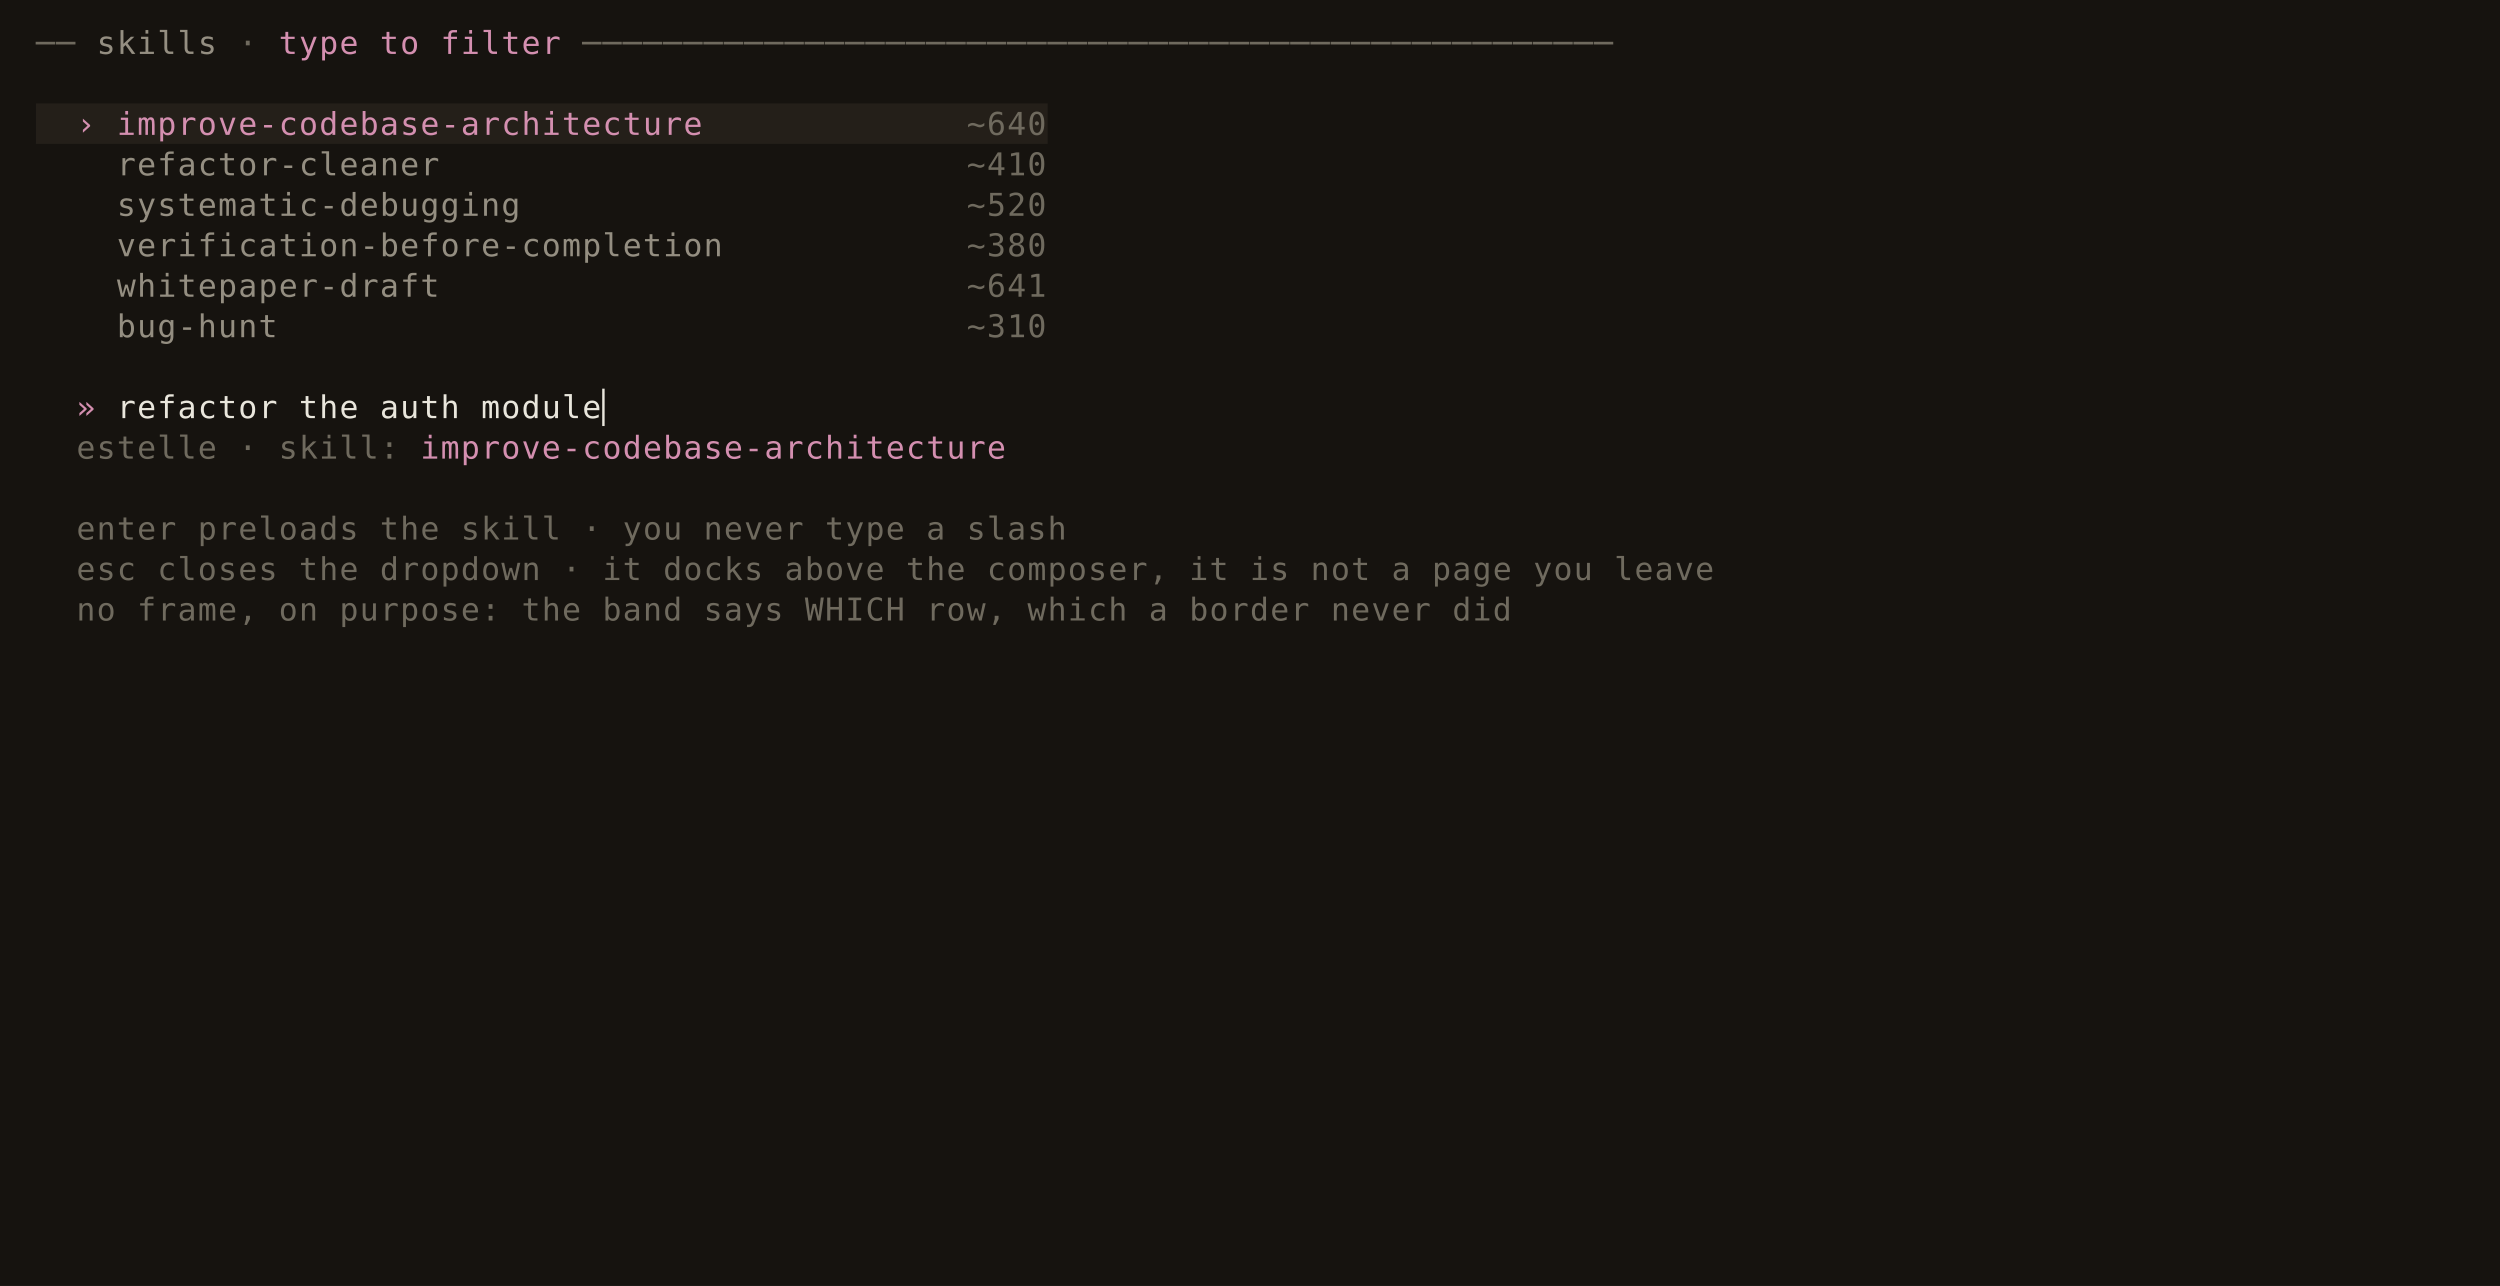
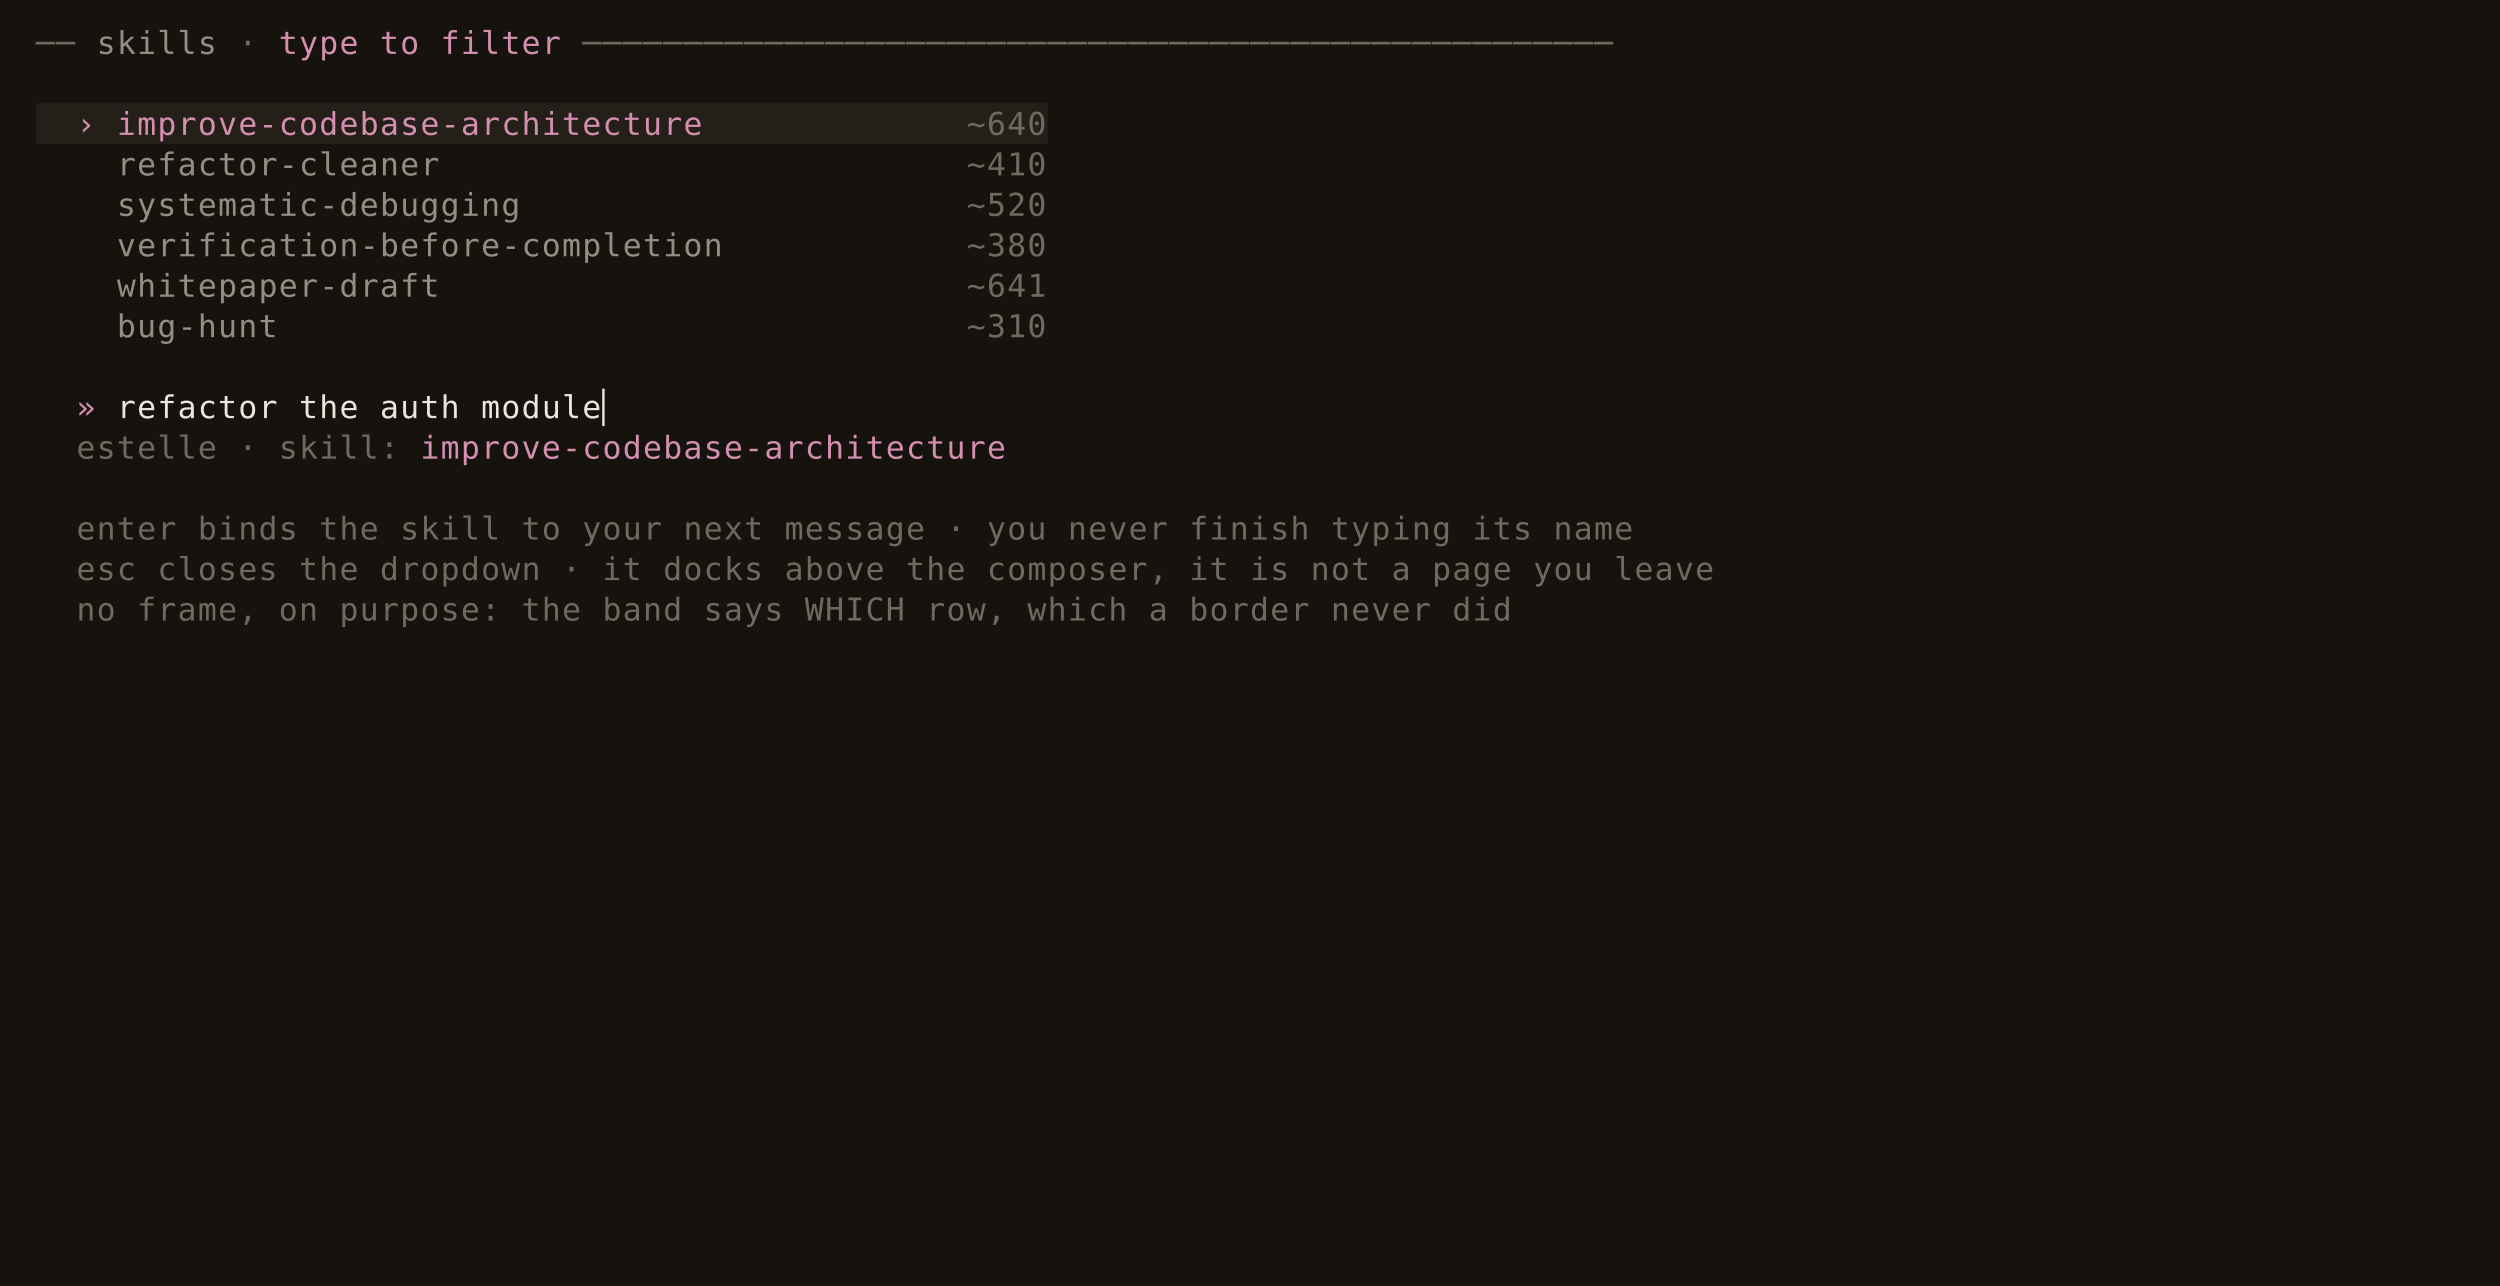
<svg xmlns="http://www.w3.org/2000/svg" width="1112" height="572" viewBox="0 0 1112 572">
  <rect width="100%" height="100%" fill="#16130F" />
  <g font-family="SFMono-Regular, Menlo, Consolas, monospace" font-size="14" xml:space="preserve">
    <text x="16" y="24" fill="#6F6A5E" font-weight="400">─</text>
    <text x="25" y="24" fill="#6F6A5E" font-weight="400">─</text>
    <text x="43" y="24" fill="#948E81" font-weight="400">s</text>
    <text x="52" y="24" fill="#948E81" font-weight="400">k</text>
    <text x="61" y="24" fill="#948E81" font-weight="400">i</text>
    <text x="70" y="24" fill="#948E81" font-weight="400">l</text>
    <text x="79" y="24" fill="#948E81" font-weight="400">l</text>
    <text x="88" y="24" fill="#948E81" font-weight="400">s</text>
    <text x="106" y="24" fill="#6F6A5E" font-weight="400">·</text>
    <text x="124" y="24" fill="#D48FB0" font-weight="400">t</text>
    <text x="133" y="24" fill="#D48FB0" font-weight="400">y</text>
    <text x="142" y="24" fill="#D48FB0" font-weight="400">p</text>
    <text x="151" y="24" fill="#D48FB0" font-weight="400">e</text>
    <text x="169" y="24" fill="#D48FB0" font-weight="400">t</text>
    <text x="178" y="24" fill="#D48FB0" font-weight="400">o</text>
    <text x="196" y="24" fill="#D48FB0" font-weight="400">f</text>
    <text x="205" y="24" fill="#D48FB0" font-weight="400">i</text>
    <text x="214" y="24" fill="#D48FB0" font-weight="400">l</text>
    <text x="223" y="24" fill="#D48FB0" font-weight="400">t</text>
    <text x="232" y="24" fill="#D48FB0" font-weight="400">e</text>
    <text x="241" y="24" fill="#D48FB0" font-weight="400">r</text>
    <text x="259" y="24" fill="#6F6A5E" font-weight="400">─</text>
    <text x="268" y="24" fill="#6F6A5E" font-weight="400">─</text>
    <text x="277" y="24" fill="#6F6A5E" font-weight="400">─</text>
    <text x="286" y="24" fill="#6F6A5E" font-weight="400">─</text>
    <text x="295" y="24" fill="#6F6A5E" font-weight="400">─</text>
    <text x="304" y="24" fill="#6F6A5E" font-weight="400">─</text>
    <text x="313" y="24" fill="#6F6A5E" font-weight="400">─</text>
    <text x="322" y="24" fill="#6F6A5E" font-weight="400">─</text>
    <text x="331" y="24" fill="#6F6A5E" font-weight="400">─</text>
    <text x="340" y="24" fill="#6F6A5E" font-weight="400">─</text>
    <text x="349" y="24" fill="#6F6A5E" font-weight="400">─</text>
    <text x="358" y="24" fill="#6F6A5E" font-weight="400">─</text>
    <text x="367" y="24" fill="#6F6A5E" font-weight="400">─</text>
    <text x="376" y="24" fill="#6F6A5E" font-weight="400">─</text>
    <text x="385" y="24" fill="#6F6A5E" font-weight="400">─</text>
    <text x="394" y="24" fill="#6F6A5E" font-weight="400">─</text>
    <text x="403" y="24" fill="#6F6A5E" font-weight="400">─</text>
    <text x="412" y="24" fill="#6F6A5E" font-weight="400">─</text>
    <text x="421" y="24" fill="#6F6A5E" font-weight="400">─</text>
    <text x="430" y="24" fill="#6F6A5E" font-weight="400">─</text>
    <text x="439" y="24" fill="#6F6A5E" font-weight="400">─</text>
    <text x="448" y="24" fill="#6F6A5E" font-weight="400">─</text>
    <text x="457" y="24" fill="#6F6A5E" font-weight="400">─</text>
    <text x="466" y="24" fill="#6F6A5E" font-weight="400">─</text>
    <text x="475" y="24" fill="#6F6A5E" font-weight="400">─</text>
    <text x="484" y="24" fill="#6F6A5E" font-weight="400">─</text>
    <text x="493" y="24" fill="#6F6A5E" font-weight="400">─</text>
    <text x="502" y="24" fill="#6F6A5E" font-weight="400">─</text>
    <text x="511" y="24" fill="#6F6A5E" font-weight="400">─</text>
    <text x="520" y="24" fill="#6F6A5E" font-weight="400">─</text>
    <text x="529" y="24" fill="#6F6A5E" font-weight="400">─</text>
    <text x="538" y="24" fill="#6F6A5E" font-weight="400">─</text>
    <text x="547" y="24" fill="#6F6A5E" font-weight="400">─</text>
    <text x="556" y="24" fill="#6F6A5E" font-weight="400">─</text>
    <text x="565" y="24" fill="#6F6A5E" font-weight="400">─</text>
    <text x="574" y="24" fill="#6F6A5E" font-weight="400">─</text>
    <text x="583" y="24" fill="#6F6A5E" font-weight="400">─</text>
    <text x="592" y="24" fill="#6F6A5E" font-weight="400">─</text>
    <text x="601" y="24" fill="#6F6A5E" font-weight="400">─</text>
    <text x="610" y="24" fill="#6F6A5E" font-weight="400">─</text>
    <text x="619" y="24" fill="#6F6A5E" font-weight="400">─</text>
    <text x="628" y="24" fill="#6F6A5E" font-weight="400">─</text>
    <text x="637" y="24" fill="#6F6A5E" font-weight="400">─</text>
    <text x="646" y="24" fill="#6F6A5E" font-weight="400">─</text>
    <text x="655" y="24" fill="#6F6A5E" font-weight="400">─</text>
    <text x="664" y="24" fill="#6F6A5E" font-weight="400">─</text>
    <text x="673" y="24" fill="#6F6A5E" font-weight="400">─</text>
    <text x="682" y="24" fill="#6F6A5E" font-weight="400">─</text>
    <text x="691" y="24" fill="#6F6A5E" font-weight="400">─</text>
    <text x="700" y="24" fill="#6F6A5E" font-weight="400">─</text>
    <text x="709" y="24" fill="#6F6A5E" font-weight="400">─</text>
    <rect x="16" y="46" width="450" height="18" fill="#241F19" />
    <text x="34" y="60" fill="#D48FB0" font-weight="400">›</text>
    <text x="52" y="60" fill="#D48FB0" font-weight="400">i</text>
    <text x="61" y="60" fill="#D48FB0" font-weight="400">m</text>
    <text x="70" y="60" fill="#D48FB0" font-weight="400">p</text>
    <text x="79" y="60" fill="#D48FB0" font-weight="400">r</text>
    <text x="88" y="60" fill="#D48FB0" font-weight="400">o</text>
    <text x="97" y="60" fill="#D48FB0" font-weight="400">v</text>
    <text x="106" y="60" fill="#D48FB0" font-weight="400">e</text>
    <text x="115" y="60" fill="#D48FB0" font-weight="400">-</text>
    <text x="124" y="60" fill="#D48FB0" font-weight="400">c</text>
    <text x="133" y="60" fill="#D48FB0" font-weight="400">o</text>
    <text x="142" y="60" fill="#D48FB0" font-weight="400">d</text>
    <text x="151" y="60" fill="#D48FB0" font-weight="400">e</text>
    <text x="160" y="60" fill="#D48FB0" font-weight="400">b</text>
    <text x="169" y="60" fill="#D48FB0" font-weight="400">a</text>
    <text x="178" y="60" fill="#D48FB0" font-weight="400">s</text>
    <text x="187" y="60" fill="#D48FB0" font-weight="400">e</text>
    <text x="196" y="60" fill="#D48FB0" font-weight="400">-</text>
    <text x="205" y="60" fill="#D48FB0" font-weight="400">a</text>
    <text x="214" y="60" fill="#D48FB0" font-weight="400">r</text>
    <text x="223" y="60" fill="#D48FB0" font-weight="400">c</text>
    <text x="232" y="60" fill="#D48FB0" font-weight="400">h</text>
    <text x="241" y="60" fill="#D48FB0" font-weight="400">i</text>
    <text x="250" y="60" fill="#D48FB0" font-weight="400">t</text>
    <text x="259" y="60" fill="#D48FB0" font-weight="400">e</text>
    <text x="268" y="60" fill="#D48FB0" font-weight="400">c</text>
    <text x="277" y="60" fill="#D48FB0" font-weight="400">t</text>
    <text x="286" y="60" fill="#D48FB0" font-weight="400">u</text>
    <text x="295" y="60" fill="#D48FB0" font-weight="400">r</text>
    <text x="304" y="60" fill="#D48FB0" font-weight="400">e</text>
    <text x="430" y="60" fill="#6F6A5E" font-weight="400">~</text>
    <text x="439" y="60" fill="#6F6A5E" font-weight="400">6</text>
    <text x="448" y="60" fill="#6F6A5E" font-weight="400">4</text>
    <text x="457" y="60" fill="#6F6A5E" font-weight="400">0</text>
    <text x="52" y="78" fill="#948E81" font-weight="400">r</text>
    <text x="61" y="78" fill="#948E81" font-weight="400">e</text>
    <text x="70" y="78" fill="#948E81" font-weight="400">f</text>
    <text x="79" y="78" fill="#948E81" font-weight="400">a</text>
    <text x="88" y="78" fill="#948E81" font-weight="400">c</text>
    <text x="97" y="78" fill="#948E81" font-weight="400">t</text>
    <text x="106" y="78" fill="#948E81" font-weight="400">o</text>
    <text x="115" y="78" fill="#948E81" font-weight="400">r</text>
    <text x="124" y="78" fill="#948E81" font-weight="400">-</text>
    <text x="133" y="78" fill="#948E81" font-weight="400">c</text>
    <text x="142" y="78" fill="#948E81" font-weight="400">l</text>
    <text x="151" y="78" fill="#948E81" font-weight="400">e</text>
    <text x="160" y="78" fill="#948E81" font-weight="400">a</text>
    <text x="169" y="78" fill="#948E81" font-weight="400">n</text>
    <text x="178" y="78" fill="#948E81" font-weight="400">e</text>
    <text x="187" y="78" fill="#948E81" font-weight="400">r</text>
    <text x="430" y="78" fill="#6F6A5E" font-weight="400">~</text>
    <text x="439" y="78" fill="#6F6A5E" font-weight="400">4</text>
    <text x="448" y="78" fill="#6F6A5E" font-weight="400">1</text>
    <text x="457" y="78" fill="#6F6A5E" font-weight="400">0</text>
    <text x="52" y="96" fill="#948E81" font-weight="400">s</text>
    <text x="61" y="96" fill="#948E81" font-weight="400">y</text>
    <text x="70" y="96" fill="#948E81" font-weight="400">s</text>
    <text x="79" y="96" fill="#948E81" font-weight="400">t</text>
    <text x="88" y="96" fill="#948E81" font-weight="400">e</text>
    <text x="97" y="96" fill="#948E81" font-weight="400">m</text>
    <text x="106" y="96" fill="#948E81" font-weight="400">a</text>
    <text x="115" y="96" fill="#948E81" font-weight="400">t</text>
    <text x="124" y="96" fill="#948E81" font-weight="400">i</text>
    <text x="133" y="96" fill="#948E81" font-weight="400">c</text>
    <text x="142" y="96" fill="#948E81" font-weight="400">-</text>
    <text x="151" y="96" fill="#948E81" font-weight="400">d</text>
    <text x="160" y="96" fill="#948E81" font-weight="400">e</text>
    <text x="169" y="96" fill="#948E81" font-weight="400">b</text>
    <text x="178" y="96" fill="#948E81" font-weight="400">u</text>
    <text x="187" y="96" fill="#948E81" font-weight="400">g</text>
    <text x="196" y="96" fill="#948E81" font-weight="400">g</text>
    <text x="205" y="96" fill="#948E81" font-weight="400">i</text>
    <text x="214" y="96" fill="#948E81" font-weight="400">n</text>
    <text x="223" y="96" fill="#948E81" font-weight="400">g</text>
    <text x="430" y="96" fill="#6F6A5E" font-weight="400">~</text>
    <text x="439" y="96" fill="#6F6A5E" font-weight="400">5</text>
    <text x="448" y="96" fill="#6F6A5E" font-weight="400">2</text>
    <text x="457" y="96" fill="#6F6A5E" font-weight="400">0</text>
    <text x="52" y="114" fill="#948E81" font-weight="400">v</text>
    <text x="61" y="114" fill="#948E81" font-weight="400">e</text>
    <text x="70" y="114" fill="#948E81" font-weight="400">r</text>
    <text x="79" y="114" fill="#948E81" font-weight="400">i</text>
    <text x="88" y="114" fill="#948E81" font-weight="400">f</text>
    <text x="97" y="114" fill="#948E81" font-weight="400">i</text>
    <text x="106" y="114" fill="#948E81" font-weight="400">c</text>
    <text x="115" y="114" fill="#948E81" font-weight="400">a</text>
    <text x="124" y="114" fill="#948E81" font-weight="400">t</text>
    <text x="133" y="114" fill="#948E81" font-weight="400">i</text>
    <text x="142" y="114" fill="#948E81" font-weight="400">o</text>
    <text x="151" y="114" fill="#948E81" font-weight="400">n</text>
    <text x="160" y="114" fill="#948E81" font-weight="400">-</text>
    <text x="169" y="114" fill="#948E81" font-weight="400">b</text>
    <text x="178" y="114" fill="#948E81" font-weight="400">e</text>
    <text x="187" y="114" fill="#948E81" font-weight="400">f</text>
    <text x="196" y="114" fill="#948E81" font-weight="400">o</text>
    <text x="205" y="114" fill="#948E81" font-weight="400">r</text>
    <text x="214" y="114" fill="#948E81" font-weight="400">e</text>
    <text x="223" y="114" fill="#948E81" font-weight="400">-</text>
    <text x="232" y="114" fill="#948E81" font-weight="400">c</text>
    <text x="241" y="114" fill="#948E81" font-weight="400">o</text>
    <text x="250" y="114" fill="#948E81" font-weight="400">m</text>
    <text x="259" y="114" fill="#948E81" font-weight="400">p</text>
    <text x="268" y="114" fill="#948E81" font-weight="400">l</text>
    <text x="277" y="114" fill="#948E81" font-weight="400">e</text>
    <text x="286" y="114" fill="#948E81" font-weight="400">t</text>
    <text x="295" y="114" fill="#948E81" font-weight="400">i</text>
    <text x="304" y="114" fill="#948E81" font-weight="400">o</text>
    <text x="313" y="114" fill="#948E81" font-weight="400">n</text>
    <text x="430" y="114" fill="#6F6A5E" font-weight="400">~</text>
    <text x="439" y="114" fill="#6F6A5E" font-weight="400">3</text>
    <text x="448" y="114" fill="#6F6A5E" font-weight="400">8</text>
    <text x="457" y="114" fill="#6F6A5E" font-weight="400">0</text>
    <text x="52" y="132" fill="#948E81" font-weight="400">w</text>
    <text x="61" y="132" fill="#948E81" font-weight="400">h</text>
    <text x="70" y="132" fill="#948E81" font-weight="400">i</text>
    <text x="79" y="132" fill="#948E81" font-weight="400">t</text>
    <text x="88" y="132" fill="#948E81" font-weight="400">e</text>
    <text x="97" y="132" fill="#948E81" font-weight="400">p</text>
    <text x="106" y="132" fill="#948E81" font-weight="400">a</text>
    <text x="115" y="132" fill="#948E81" font-weight="400">p</text>
    <text x="124" y="132" fill="#948E81" font-weight="400">e</text>
    <text x="133" y="132" fill="#948E81" font-weight="400">r</text>
    <text x="142" y="132" fill="#948E81" font-weight="400">-</text>
    <text x="151" y="132" fill="#948E81" font-weight="400">d</text>
    <text x="160" y="132" fill="#948E81" font-weight="400">r</text>
    <text x="169" y="132" fill="#948E81" font-weight="400">a</text>
    <text x="178" y="132" fill="#948E81" font-weight="400">f</text>
    <text x="187" y="132" fill="#948E81" font-weight="400">t</text>
    <text x="430" y="132" fill="#6F6A5E" font-weight="400">~</text>
    <text x="439" y="132" fill="#6F6A5E" font-weight="400">6</text>
    <text x="448" y="132" fill="#6F6A5E" font-weight="400">4</text>
    <text x="457" y="132" fill="#6F6A5E" font-weight="400">1</text>
    <text x="52" y="150" fill="#948E81" font-weight="400">b</text>
    <text x="61" y="150" fill="#948E81" font-weight="400">u</text>
    <text x="70" y="150" fill="#948E81" font-weight="400">g</text>
    <text x="79" y="150" fill="#948E81" font-weight="400">-</text>
    <text x="88" y="150" fill="#948E81" font-weight="400">h</text>
    <text x="97" y="150" fill="#948E81" font-weight="400">u</text>
    <text x="106" y="150" fill="#948E81" font-weight="400">n</text>
    <text x="115" y="150" fill="#948E81" font-weight="400">t</text>
    <text x="430" y="150" fill="#6F6A5E" font-weight="400">~</text>
    <text x="439" y="150" fill="#6F6A5E" font-weight="400">3</text>
    <text x="448" y="150" fill="#6F6A5E" font-weight="400">1</text>
    <text x="457" y="150" fill="#6F6A5E" font-weight="400">0</text>
    <text x="34" y="186" fill="#D48FB0" font-weight="400">»</text>
    <text x="52" y="186" fill="#E9E6DC" font-weight="400">r</text>
    <text x="61" y="186" fill="#E9E6DC" font-weight="400">e</text>
    <text x="70" y="186" fill="#E9E6DC" font-weight="400">f</text>
    <text x="79" y="186" fill="#E9E6DC" font-weight="400">a</text>
    <text x="88" y="186" fill="#E9E6DC" font-weight="400">c</text>
    <text x="97" y="186" fill="#E9E6DC" font-weight="400">t</text>
    <text x="106" y="186" fill="#E9E6DC" font-weight="400">o</text>
    <text x="115" y="186" fill="#E9E6DC" font-weight="400">r</text>
    <text x="133" y="186" fill="#E9E6DC" font-weight="400">t</text>
    <text x="142" y="186" fill="#E9E6DC" font-weight="400">h</text>
    <text x="151" y="186" fill="#E9E6DC" font-weight="400">e</text>
    <text x="169" y="186" fill="#E9E6DC" font-weight="400">a</text>
    <text x="178" y="186" fill="#E9E6DC" font-weight="400">u</text>
    <text x="187" y="186" fill="#E9E6DC" font-weight="400">t</text>
    <text x="196" y="186" fill="#E9E6DC" font-weight="400">h</text>
    <text x="214" y="186" fill="#E9E6DC" font-weight="400">m</text>
    <text x="223" y="186" fill="#E9E6DC" font-weight="400">o</text>
    <text x="232" y="186" fill="#E9E6DC" font-weight="400">d</text>
    <text x="241" y="186" fill="#E9E6DC" font-weight="400">u</text>
    <text x="250" y="186" fill="#E9E6DC" font-weight="400">l</text>
    <text x="259" y="186" fill="#E9E6DC" font-weight="400">e</text>
    <text x="268" y="186" fill="#E9E6DC" font-weight="700">▏</text>
    <text x="34" y="204" fill="#6F6A5E" font-weight="400">e</text>
    <text x="43" y="204" fill="#6F6A5E" font-weight="400">s</text>
    <text x="52" y="204" fill="#6F6A5E" font-weight="400">t</text>
    <text x="61" y="204" fill="#6F6A5E" font-weight="400">e</text>
    <text x="70" y="204" fill="#6F6A5E" font-weight="400">l</text>
    <text x="79" y="204" fill="#6F6A5E" font-weight="400">l</text>
    <text x="88" y="204" fill="#6F6A5E" font-weight="400">e</text>
    <text x="106" y="204" fill="#6F6A5E" font-weight="400">·</text>
    <text x="124" y="204" fill="#6F6A5E" font-weight="400">s</text>
    <text x="133" y="204" fill="#6F6A5E" font-weight="400">k</text>
    <text x="142" y="204" fill="#6F6A5E" font-weight="400">i</text>
    <text x="151" y="204" fill="#6F6A5E" font-weight="400">l</text>
    <text x="160" y="204" fill="#6F6A5E" font-weight="400">l</text>
    <text x="169" y="204" fill="#6F6A5E" font-weight="400">:</text>
    <text x="187" y="204" fill="#D48FB0" font-weight="400">i</text>
    <text x="196" y="204" fill="#D48FB0" font-weight="400">m</text>
    <text x="205" y="204" fill="#D48FB0" font-weight="400">p</text>
    <text x="214" y="204" fill="#D48FB0" font-weight="400">r</text>
    <text x="223" y="204" fill="#D48FB0" font-weight="400">o</text>
    <text x="232" y="204" fill="#D48FB0" font-weight="400">v</text>
    <text x="241" y="204" fill="#D48FB0" font-weight="400">e</text>
    <text x="250" y="204" fill="#D48FB0" font-weight="400">-</text>
    <text x="259" y="204" fill="#D48FB0" font-weight="400">c</text>
    <text x="268" y="204" fill="#D48FB0" font-weight="400">o</text>
    <text x="277" y="204" fill="#D48FB0" font-weight="400">d</text>
    <text x="286" y="204" fill="#D48FB0" font-weight="400">e</text>
    <text x="295" y="204" fill="#D48FB0" font-weight="400">b</text>
    <text x="304" y="204" fill="#D48FB0" font-weight="400">a</text>
    <text x="313" y="204" fill="#D48FB0" font-weight="400">s</text>
    <text x="322" y="204" fill="#D48FB0" font-weight="400">e</text>
    <text x="331" y="204" fill="#D48FB0" font-weight="400">-</text>
    <text x="340" y="204" fill="#D48FB0" font-weight="400">a</text>
    <text x="349" y="204" fill="#D48FB0" font-weight="400">r</text>
    <text x="358" y="204" fill="#D48FB0" font-weight="400">c</text>
    <text x="367" y="204" fill="#D48FB0" font-weight="400">h</text>
    <text x="376" y="204" fill="#D48FB0" font-weight="400">i</text>
    <text x="385" y="204" fill="#D48FB0" font-weight="400">t</text>
    <text x="394" y="204" fill="#D48FB0" font-weight="400">e</text>
    <text x="403" y="204" fill="#D48FB0" font-weight="400">c</text>
    <text x="412" y="204" fill="#D48FB0" font-weight="400">t</text>
    <text x="421" y="204" fill="#D48FB0" font-weight="400">u</text>
    <text x="430" y="204" fill="#D48FB0" font-weight="400">r</text>
    <text x="439" y="204" fill="#D48FB0" font-weight="400">e</text>
    <text x="34" y="240" fill="#6F6A5E" font-weight="400">e</text>
    <text x="43" y="240" fill="#6F6A5E" font-weight="400">n</text>
    <text x="52" y="240" fill="#6F6A5E" font-weight="400">t</text>
    <text x="61" y="240" fill="#6F6A5E" font-weight="400">e</text>
    <text x="70" y="240" fill="#6F6A5E" font-weight="400">r</text>
-     <text x="88" y="240" fill="#6F6A5E" font-weight="400">p</text>
-     <text x="97" y="240" fill="#6F6A5E" font-weight="400">r</text>
-     <text x="106" y="240" fill="#6F6A5E" font-weight="400">e</text>
-     <text x="115" y="240" fill="#6F6A5E" font-weight="400">l</text>
-     <text x="124" y="240" fill="#6F6A5E" font-weight="400">o</text>
-     <text x="133" y="240" fill="#6F6A5E" font-weight="400">a</text>
-     <text x="142" y="240" fill="#6F6A5E" font-weight="400">d</text>
-     <text x="151" y="240" fill="#6F6A5E" font-weight="400">s</text>
-     <text x="169" y="240" fill="#6F6A5E" font-weight="400">t</text>
-     <text x="178" y="240" fill="#6F6A5E" font-weight="400">h</text>
-     <text x="187" y="240" fill="#6F6A5E" font-weight="400">e</text>
-     <text x="205" y="240" fill="#6F6A5E" font-weight="400">s</text>
-     <text x="214" y="240" fill="#6F6A5E" font-weight="400">k</text>
-     <text x="223" y="240" fill="#6F6A5E" font-weight="400">i</text>
-     <text x="232" y="240" fill="#6F6A5E" font-weight="400">l</text>
-     <text x="241" y="240" fill="#6F6A5E" font-weight="400">l</text>
-     <text x="259" y="240" fill="#6F6A5E" font-weight="400">·</text>
-     <text x="277" y="240" fill="#6F6A5E" font-weight="400">y</text>
-     <text x="286" y="240" fill="#6F6A5E" font-weight="400">o</text>
-     <text x="295" y="240" fill="#6F6A5E" font-weight="400">u</text>
-     <text x="313" y="240" fill="#6F6A5E" font-weight="400">n</text>
-     <text x="322" y="240" fill="#6F6A5E" font-weight="400">e</text>
-     <text x="331" y="240" fill="#6F6A5E" font-weight="400">v</text>
-     <text x="340" y="240" fill="#6F6A5E" font-weight="400">e</text>
-     <text x="349" y="240" fill="#6F6A5E" font-weight="400">r</text>
-     <text x="367" y="240" fill="#6F6A5E" font-weight="400">t</text>
-     <text x="376" y="240" fill="#6F6A5E" font-weight="400">y</text>
-     <text x="385" y="240" fill="#6F6A5E" font-weight="400">p</text>
-     <text x="394" y="240" fill="#6F6A5E" font-weight="400">e</text>
-     <text x="412" y="240" fill="#6F6A5E" font-weight="400">a</text>
-     <text x="430" y="240" fill="#6F6A5E" font-weight="400">s</text>
-     <text x="439" y="240" fill="#6F6A5E" font-weight="400">l</text>
-     <text x="448" y="240" fill="#6F6A5E" font-weight="400">a</text>
-     <text x="457" y="240" fill="#6F6A5E" font-weight="400">s</text>
-     <text x="466" y="240" fill="#6F6A5E" font-weight="400">h</text>
+     <text x="88" y="240" fill="#6F6A5E" font-weight="400">b</text>
+     <text x="97" y="240" fill="#6F6A5E" font-weight="400">i</text>
+     <text x="106" y="240" fill="#6F6A5E" font-weight="400">n</text>
+     <text x="115" y="240" fill="#6F6A5E" font-weight="400">d</text>
+     <text x="124" y="240" fill="#6F6A5E" font-weight="400">s</text>
+     <text x="142" y="240" fill="#6F6A5E" font-weight="400">t</text>
+     <text x="151" y="240" fill="#6F6A5E" font-weight="400">h</text>
+     <text x="160" y="240" fill="#6F6A5E" font-weight="400">e</text>
+     <text x="178" y="240" fill="#6F6A5E" font-weight="400">s</text>
+     <text x="187" y="240" fill="#6F6A5E" font-weight="400">k</text>
+     <text x="196" y="240" fill="#6F6A5E" font-weight="400">i</text>
+     <text x="205" y="240" fill="#6F6A5E" font-weight="400">l</text>
+     <text x="214" y="240" fill="#6F6A5E" font-weight="400">l</text>
+     <text x="232" y="240" fill="#6F6A5E" font-weight="400">t</text>
+     <text x="241" y="240" fill="#6F6A5E" font-weight="400">o</text>
+     <text x="259" y="240" fill="#6F6A5E" font-weight="400">y</text>
+     <text x="268" y="240" fill="#6F6A5E" font-weight="400">o</text>
+     <text x="277" y="240" fill="#6F6A5E" font-weight="400">u</text>
+     <text x="286" y="240" fill="#6F6A5E" font-weight="400">r</text>
+     <text x="304" y="240" fill="#6F6A5E" font-weight="400">n</text>
+     <text x="313" y="240" fill="#6F6A5E" font-weight="400">e</text>
+     <text x="322" y="240" fill="#6F6A5E" font-weight="400">x</text>
+     <text x="331" y="240" fill="#6F6A5E" font-weight="400">t</text>
+     <text x="349" y="240" fill="#6F6A5E" font-weight="400">m</text>
+     <text x="358" y="240" fill="#6F6A5E" font-weight="400">e</text>
+     <text x="367" y="240" fill="#6F6A5E" font-weight="400">s</text>
+     <text x="376" y="240" fill="#6F6A5E" font-weight="400">s</text>
+     <text x="385" y="240" fill="#6F6A5E" font-weight="400">a</text>
+     <text x="394" y="240" fill="#6F6A5E" font-weight="400">g</text>
+     <text x="403" y="240" fill="#6F6A5E" font-weight="400">e</text>
+     <text x="421" y="240" fill="#6F6A5E" font-weight="400">·</text>
+     <text x="439" y="240" fill="#6F6A5E" font-weight="400">y</text>
+     <text x="448" y="240" fill="#6F6A5E" font-weight="400">o</text>
+     <text x="457" y="240" fill="#6F6A5E" font-weight="400">u</text>
+     <text x="475" y="240" fill="#6F6A5E" font-weight="400">n</text>
+     <text x="484" y="240" fill="#6F6A5E" font-weight="400">e</text>
+     <text x="493" y="240" fill="#6F6A5E" font-weight="400">v</text>
+     <text x="502" y="240" fill="#6F6A5E" font-weight="400">e</text>
+     <text x="511" y="240" fill="#6F6A5E" font-weight="400">r</text>
+     <text x="529" y="240" fill="#6F6A5E" font-weight="400">f</text>
+     <text x="538" y="240" fill="#6F6A5E" font-weight="400">i</text>
+     <text x="547" y="240" fill="#6F6A5E" font-weight="400">n</text>
+     <text x="556" y="240" fill="#6F6A5E" font-weight="400">i</text>
+     <text x="565" y="240" fill="#6F6A5E" font-weight="400">s</text>
+     <text x="574" y="240" fill="#6F6A5E" font-weight="400">h</text>
+     <text x="592" y="240" fill="#6F6A5E" font-weight="400">t</text>
+     <text x="601" y="240" fill="#6F6A5E" font-weight="400">y</text>
+     <text x="610" y="240" fill="#6F6A5E" font-weight="400">p</text>
+     <text x="619" y="240" fill="#6F6A5E" font-weight="400">i</text>
+     <text x="628" y="240" fill="#6F6A5E" font-weight="400">n</text>
+     <text x="637" y="240" fill="#6F6A5E" font-weight="400">g</text>
+     <text x="655" y="240" fill="#6F6A5E" font-weight="400">i</text>
+     <text x="664" y="240" fill="#6F6A5E" font-weight="400">t</text>
+     <text x="673" y="240" fill="#6F6A5E" font-weight="400">s</text>
+     <text x="691" y="240" fill="#6F6A5E" font-weight="400">n</text>
+     <text x="700" y="240" fill="#6F6A5E" font-weight="400">a</text>
+     <text x="709" y="240" fill="#6F6A5E" font-weight="400">m</text>
+     <text x="718" y="240" fill="#6F6A5E" font-weight="400">e</text>
    <text x="34" y="258" fill="#6F6A5E" font-weight="400">e</text>
    <text x="43" y="258" fill="#6F6A5E" font-weight="400">s</text>
    <text x="52" y="258" fill="#6F6A5E" font-weight="400">c</text>
    <text x="70" y="258" fill="#6F6A5E" font-weight="400">c</text>
    <text x="79" y="258" fill="#6F6A5E" font-weight="400">l</text>
    <text x="88" y="258" fill="#6F6A5E" font-weight="400">o</text>
    <text x="97" y="258" fill="#6F6A5E" font-weight="400">s</text>
    <text x="106" y="258" fill="#6F6A5E" font-weight="400">e</text>
    <text x="115" y="258" fill="#6F6A5E" font-weight="400">s</text>
    <text x="133" y="258" fill="#6F6A5E" font-weight="400">t</text>
    <text x="142" y="258" fill="#6F6A5E" font-weight="400">h</text>
    <text x="151" y="258" fill="#6F6A5E" font-weight="400">e</text>
    <text x="169" y="258" fill="#6F6A5E" font-weight="400">d</text>
    <text x="178" y="258" fill="#6F6A5E" font-weight="400">r</text>
    <text x="187" y="258" fill="#6F6A5E" font-weight="400">o</text>
    <text x="196" y="258" fill="#6F6A5E" font-weight="400">p</text>
    <text x="205" y="258" fill="#6F6A5E" font-weight="400">d</text>
    <text x="214" y="258" fill="#6F6A5E" font-weight="400">o</text>
    <text x="223" y="258" fill="#6F6A5E" font-weight="400">w</text>
    <text x="232" y="258" fill="#6F6A5E" font-weight="400">n</text>
    <text x="250" y="258" fill="#6F6A5E" font-weight="400">·</text>
    <text x="268" y="258" fill="#6F6A5E" font-weight="400">i</text>
    <text x="277" y="258" fill="#6F6A5E" font-weight="400">t</text>
    <text x="295" y="258" fill="#6F6A5E" font-weight="400">d</text>
    <text x="304" y="258" fill="#6F6A5E" font-weight="400">o</text>
    <text x="313" y="258" fill="#6F6A5E" font-weight="400">c</text>
    <text x="322" y="258" fill="#6F6A5E" font-weight="400">k</text>
    <text x="331" y="258" fill="#6F6A5E" font-weight="400">s</text>
    <text x="349" y="258" fill="#6F6A5E" font-weight="400">a</text>
    <text x="358" y="258" fill="#6F6A5E" font-weight="400">b</text>
    <text x="367" y="258" fill="#6F6A5E" font-weight="400">o</text>
    <text x="376" y="258" fill="#6F6A5E" font-weight="400">v</text>
    <text x="385" y="258" fill="#6F6A5E" font-weight="400">e</text>
    <text x="403" y="258" fill="#6F6A5E" font-weight="400">t</text>
    <text x="412" y="258" fill="#6F6A5E" font-weight="400">h</text>
    <text x="421" y="258" fill="#6F6A5E" font-weight="400">e</text>
    <text x="439" y="258" fill="#6F6A5E" font-weight="400">c</text>
    <text x="448" y="258" fill="#6F6A5E" font-weight="400">o</text>
    <text x="457" y="258" fill="#6F6A5E" font-weight="400">m</text>
    <text x="466" y="258" fill="#6F6A5E" font-weight="400">p</text>
    <text x="475" y="258" fill="#6F6A5E" font-weight="400">o</text>
    <text x="484" y="258" fill="#6F6A5E" font-weight="400">s</text>
    <text x="493" y="258" fill="#6F6A5E" font-weight="400">e</text>
    <text x="502" y="258" fill="#6F6A5E" font-weight="400">r</text>
    <text x="511" y="258" fill="#6F6A5E" font-weight="400">,</text>
    <text x="529" y="258" fill="#6F6A5E" font-weight="400">i</text>
    <text x="538" y="258" fill="#6F6A5E" font-weight="400">t</text>
    <text x="556" y="258" fill="#6F6A5E" font-weight="400">i</text>
    <text x="565" y="258" fill="#6F6A5E" font-weight="400">s</text>
    <text x="583" y="258" fill="#6F6A5E" font-weight="400">n</text>
    <text x="592" y="258" fill="#6F6A5E" font-weight="400">o</text>
    <text x="601" y="258" fill="#6F6A5E" font-weight="400">t</text>
    <text x="619" y="258" fill="#6F6A5E" font-weight="400">a</text>
    <text x="637" y="258" fill="#6F6A5E" font-weight="400">p</text>
    <text x="646" y="258" fill="#6F6A5E" font-weight="400">a</text>
    <text x="655" y="258" fill="#6F6A5E" font-weight="400">g</text>
    <text x="664" y="258" fill="#6F6A5E" font-weight="400">e</text>
    <text x="682" y="258" fill="#6F6A5E" font-weight="400">y</text>
    <text x="691" y="258" fill="#6F6A5E" font-weight="400">o</text>
    <text x="700" y="258" fill="#6F6A5E" font-weight="400">u</text>
    <text x="718" y="258" fill="#6F6A5E" font-weight="400">l</text>
    <text x="727" y="258" fill="#6F6A5E" font-weight="400">e</text>
    <text x="736" y="258" fill="#6F6A5E" font-weight="400">a</text>
    <text x="745" y="258" fill="#6F6A5E" font-weight="400">v</text>
    <text x="754" y="258" fill="#6F6A5E" font-weight="400">e</text>
    <text x="34" y="276" fill="#6F6A5E" font-weight="400">n</text>
    <text x="43" y="276" fill="#6F6A5E" font-weight="400">o</text>
    <text x="61" y="276" fill="#6F6A5E" font-weight="400">f</text>
    <text x="70" y="276" fill="#6F6A5E" font-weight="400">r</text>
    <text x="79" y="276" fill="#6F6A5E" font-weight="400">a</text>
    <text x="88" y="276" fill="#6F6A5E" font-weight="400">m</text>
    <text x="97" y="276" fill="#6F6A5E" font-weight="400">e</text>
    <text x="106" y="276" fill="#6F6A5E" font-weight="400">,</text>
    <text x="124" y="276" fill="#6F6A5E" font-weight="400">o</text>
    <text x="133" y="276" fill="#6F6A5E" font-weight="400">n</text>
    <text x="151" y="276" fill="#6F6A5E" font-weight="400">p</text>
    <text x="160" y="276" fill="#6F6A5E" font-weight="400">u</text>
    <text x="169" y="276" fill="#6F6A5E" font-weight="400">r</text>
    <text x="178" y="276" fill="#6F6A5E" font-weight="400">p</text>
    <text x="187" y="276" fill="#6F6A5E" font-weight="400">o</text>
    <text x="196" y="276" fill="#6F6A5E" font-weight="400">s</text>
    <text x="205" y="276" fill="#6F6A5E" font-weight="400">e</text>
    <text x="214" y="276" fill="#6F6A5E" font-weight="400">:</text>
    <text x="232" y="276" fill="#6F6A5E" font-weight="400">t</text>
    <text x="241" y="276" fill="#6F6A5E" font-weight="400">h</text>
    <text x="250" y="276" fill="#6F6A5E" font-weight="400">e</text>
    <text x="268" y="276" fill="#6F6A5E" font-weight="400">b</text>
    <text x="277" y="276" fill="#6F6A5E" font-weight="400">a</text>
    <text x="286" y="276" fill="#6F6A5E" font-weight="400">n</text>
    <text x="295" y="276" fill="#6F6A5E" font-weight="400">d</text>
    <text x="313" y="276" fill="#6F6A5E" font-weight="400">s</text>
    <text x="322" y="276" fill="#6F6A5E" font-weight="400">a</text>
    <text x="331" y="276" fill="#6F6A5E" font-weight="400">y</text>
    <text x="340" y="276" fill="#6F6A5E" font-weight="400">s</text>
    <text x="358" y="276" fill="#6F6A5E" font-weight="400">W</text>
    <text x="367" y="276" fill="#6F6A5E" font-weight="400">H</text>
    <text x="376" y="276" fill="#6F6A5E" font-weight="400">I</text>
    <text x="385" y="276" fill="#6F6A5E" font-weight="400">C</text>
    <text x="394" y="276" fill="#6F6A5E" font-weight="400">H</text>
    <text x="412" y="276" fill="#6F6A5E" font-weight="400">r</text>
    <text x="421" y="276" fill="#6F6A5E" font-weight="400">o</text>
    <text x="430" y="276" fill="#6F6A5E" font-weight="400">w</text>
    <text x="439" y="276" fill="#6F6A5E" font-weight="400">,</text>
    <text x="457" y="276" fill="#6F6A5E" font-weight="400">w</text>
    <text x="466" y="276" fill="#6F6A5E" font-weight="400">h</text>
    <text x="475" y="276" fill="#6F6A5E" font-weight="400">i</text>
    <text x="484" y="276" fill="#6F6A5E" font-weight="400">c</text>
    <text x="493" y="276" fill="#6F6A5E" font-weight="400">h</text>
    <text x="511" y="276" fill="#6F6A5E" font-weight="400">a</text>
    <text x="529" y="276" fill="#6F6A5E" font-weight="400">b</text>
    <text x="538" y="276" fill="#6F6A5E" font-weight="400">o</text>
    <text x="547" y="276" fill="#6F6A5E" font-weight="400">r</text>
    <text x="556" y="276" fill="#6F6A5E" font-weight="400">d</text>
    <text x="565" y="276" fill="#6F6A5E" font-weight="400">e</text>
    <text x="574" y="276" fill="#6F6A5E" font-weight="400">r</text>
    <text x="592" y="276" fill="#6F6A5E" font-weight="400">n</text>
    <text x="601" y="276" fill="#6F6A5E" font-weight="400">e</text>
    <text x="610" y="276" fill="#6F6A5E" font-weight="400">v</text>
    <text x="619" y="276" fill="#6F6A5E" font-weight="400">e</text>
    <text x="628" y="276" fill="#6F6A5E" font-weight="400">r</text>
    <text x="646" y="276" fill="#6F6A5E" font-weight="400">d</text>
    <text x="655" y="276" fill="#6F6A5E" font-weight="400">i</text>
    <text x="664" y="276" fill="#6F6A5E" font-weight="400">d</text>
  </g>
</svg>
